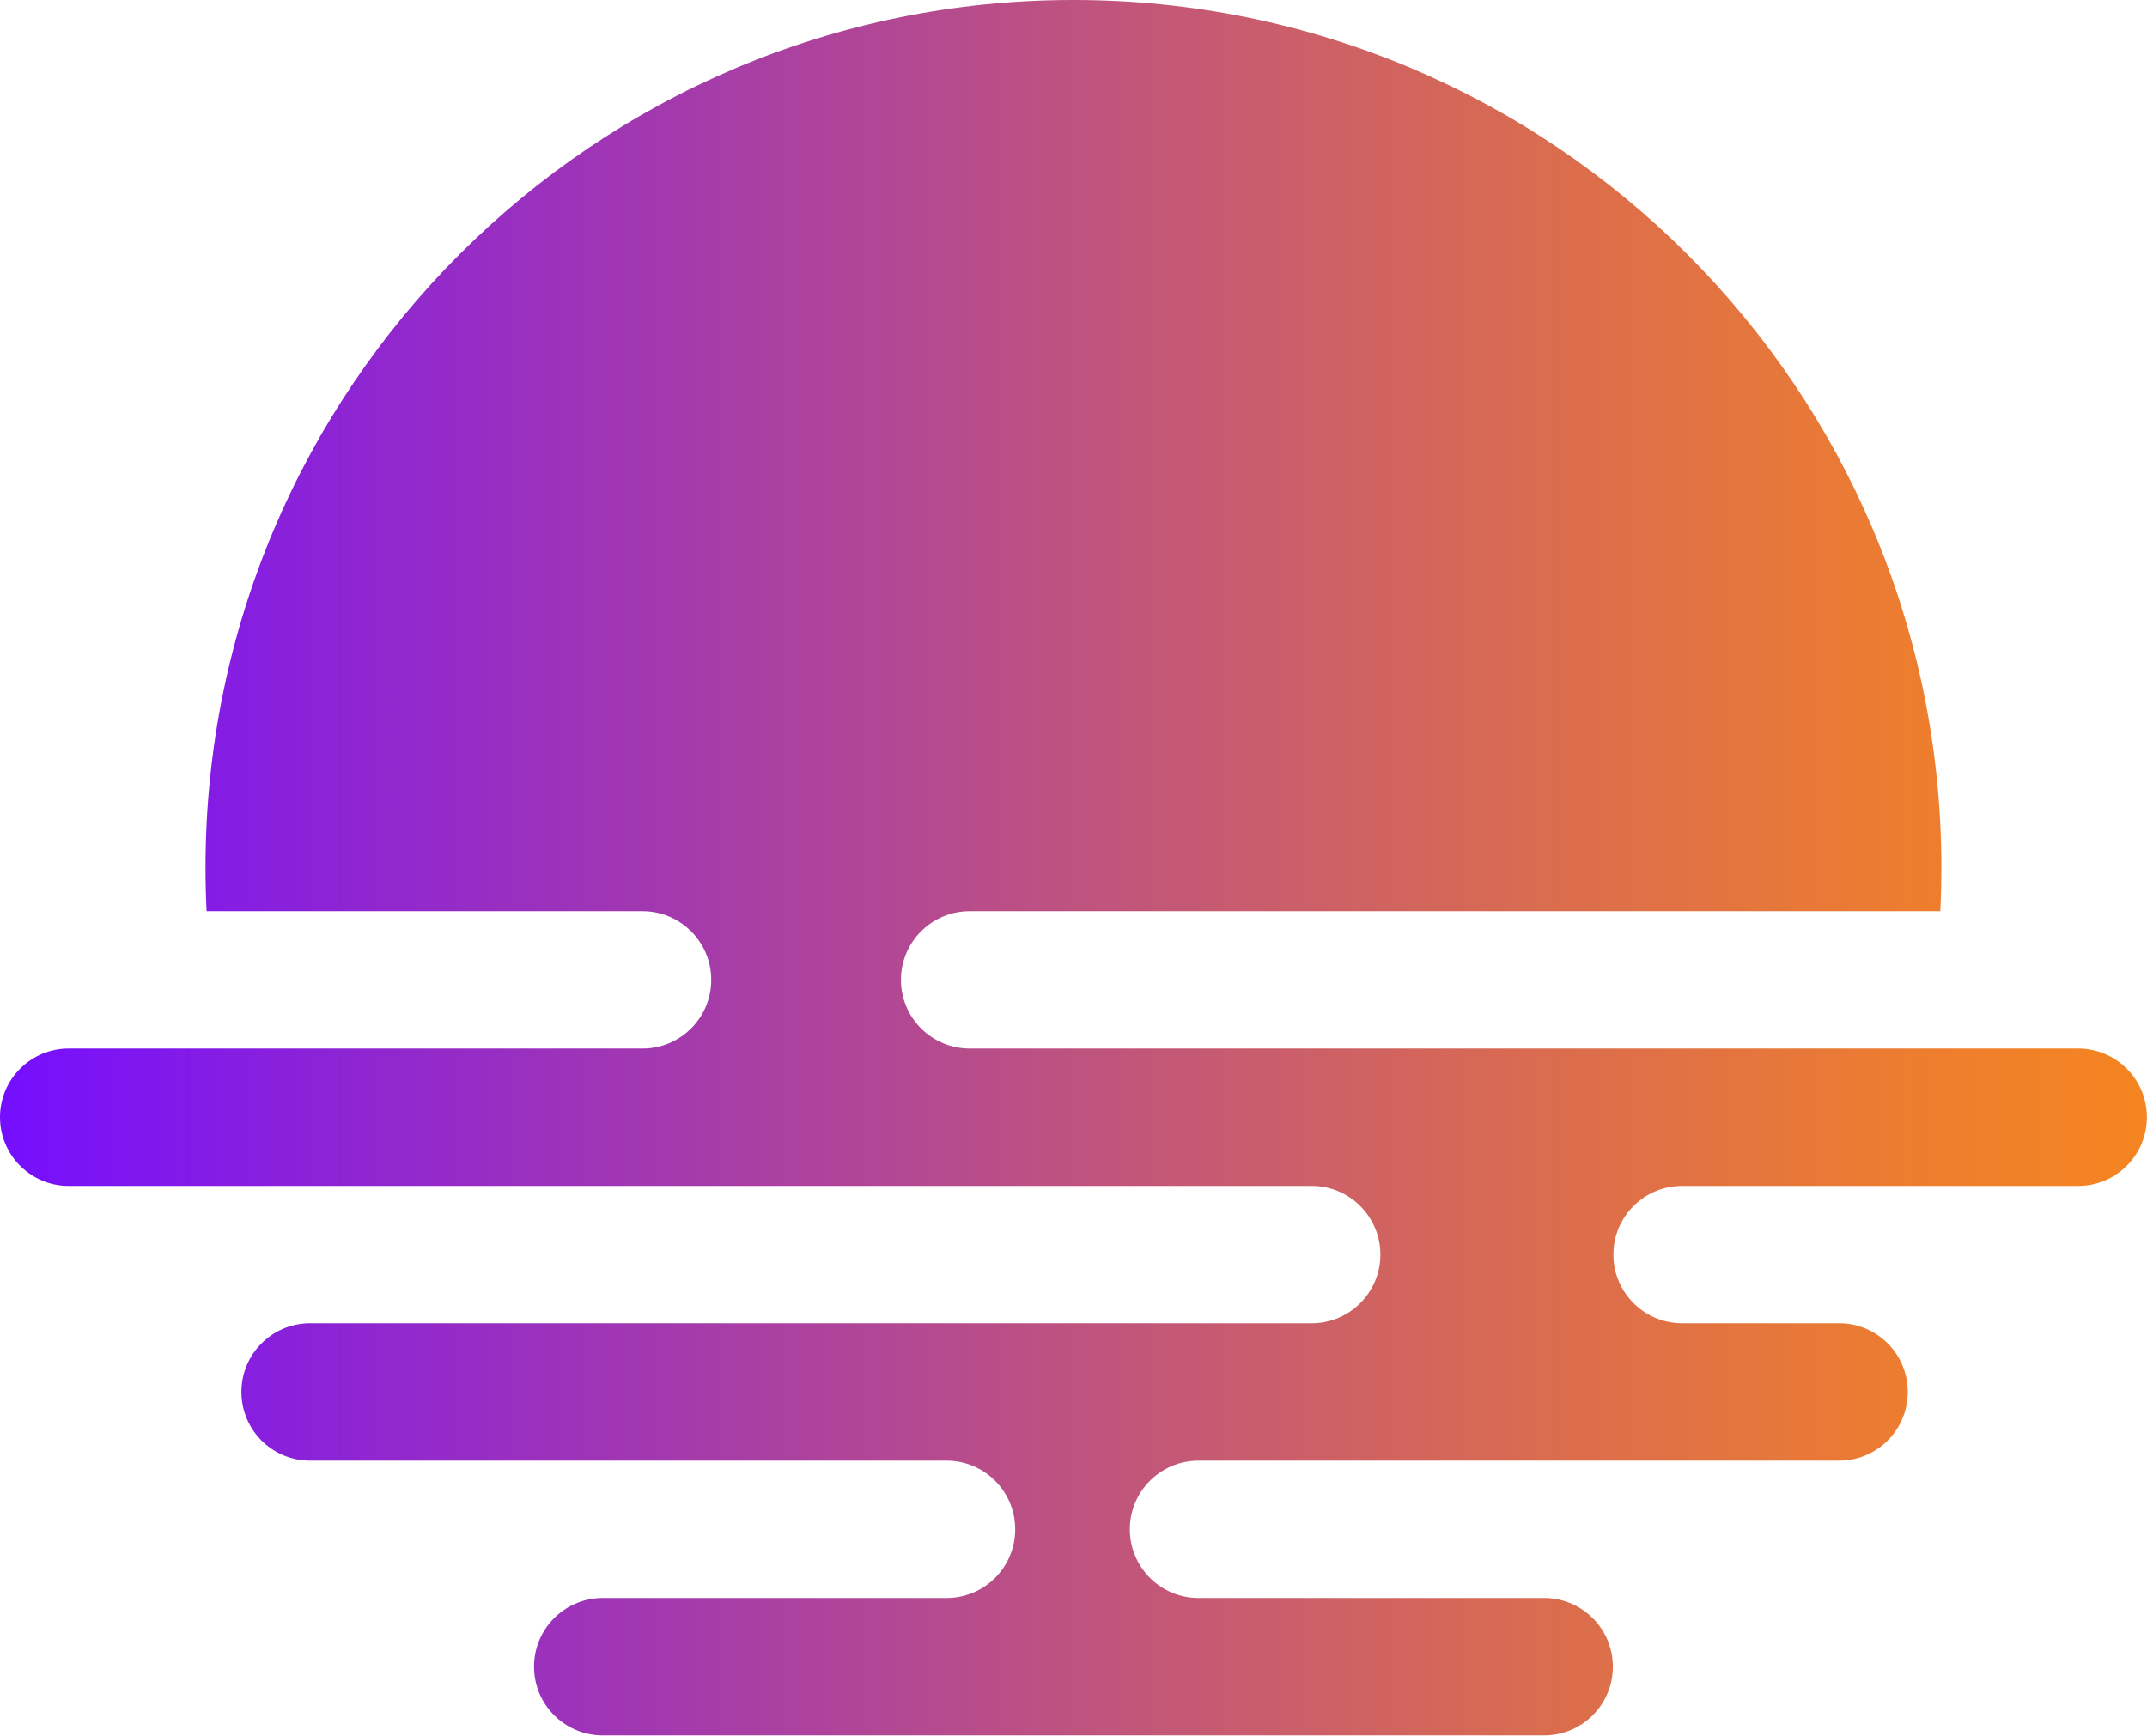
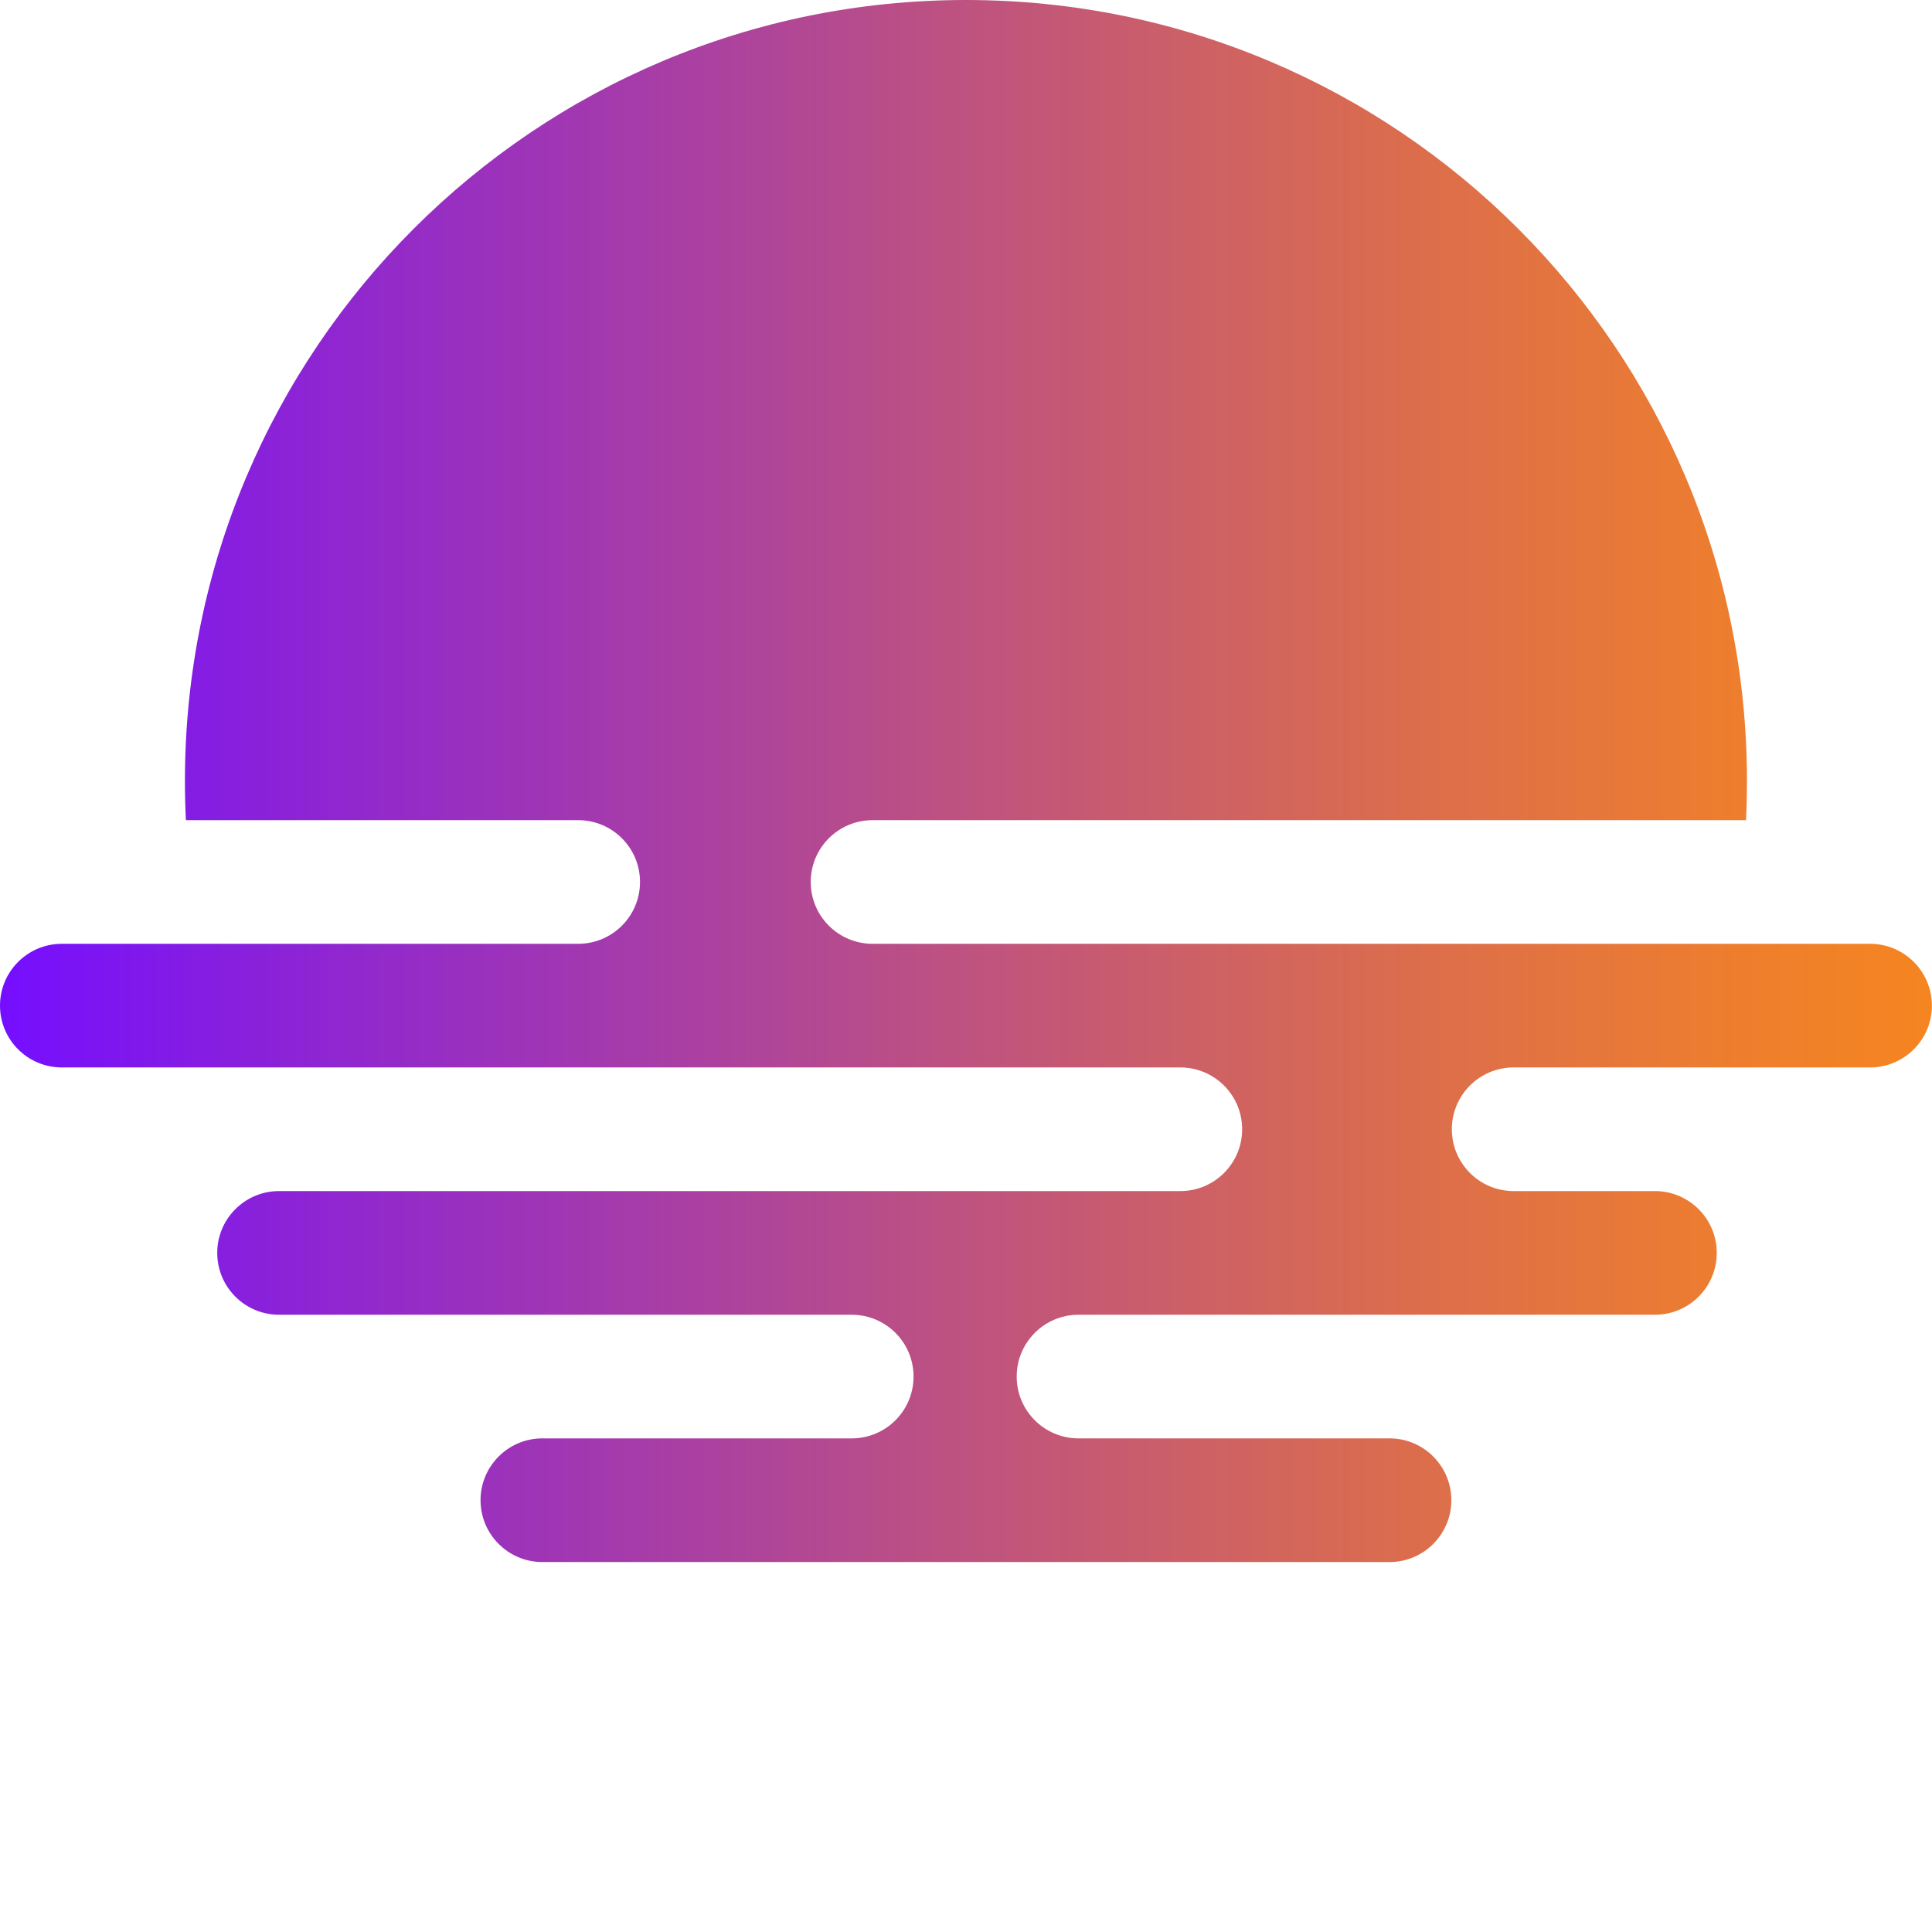
- <svg xmlns="http://www.w3.org/2000/svg" xmlns:xlink="http://www.w3.org/1999/xlink" fill="url(#linear-gradient-1)" width="1081" height="874.03">
+ <svg xmlns="http://www.w3.org/2000/svg" xmlns:xlink="http://www.w3.org/1999/xlink" fill="url(#linear-gradient-1)" width="1081" height="1081">
  <defs>
    <linearGradient id="linear-gradient" gradientUnits="userSpaceOnUse">
      <stop offset="0" stop-color="#750eff" />
      <stop offset="0.17" stop-color="#8f26d1" />
      <stop offset="0.47" stop-color="#ba4f86" />
      <stop offset="0.72" stop-color="#da6c4f" />
      <stop offset="0.9" stop-color="#ee7e2d" />
      <stop offset="1" stop-color="#f58520" />
    </linearGradient>
    <linearGradient id="linear-gradient-1" xlink:href="#linear-gradient" />
  </defs>
  <path d="m 778.05,804.81 h -174.6 c -19.104,0 -34.59,-15.486 -34.59,-34.59 0,-19.104 15.486,-34.59 34.59,-34.59 h 321.93 c 19.336,0.329 35.188,-15.256 35.188,-34.595 0,-19.339 -15.852,-34.924 -35.188,-34.595 h -78.45 c -19.104,0 -34.59,-15.486 -34.59,-34.59 0,-19.104 15.486,-34.59 34.59,-34.59 h 199.42 c 19.104,0 34.59,-15.486 34.59,-34.59 0,-19.104 -15.486,-34.59 -34.59,-34.59 H 488.21 c -19.104,0 -34.59,-15.486 -34.59,-34.59 0,-19.104 15.486,-34.59 34.59,-34.59 h 488.72 c 0.353,-7.26 0.533,-14.56 0.54,-21.9 0,-241.35 -195.65,-437 -437,-437 -241.35,0 -437,195.65 -437,437 0,7.333 0.183,14.633 0.55,21.9 h 219.49 c 19.104,0 34.59,15.486 34.59,34.59 0,19.104 -15.486,34.59 -34.59,34.59 H 34.59 C 15.486,528.08 1.5016124e-5,543.566 1.5016124e-5,562.67 1.5016124e-5,581.774 15.486,597.26 34.59,597.26 h 625.83 c 19.104,0 34.59,15.486 34.59,34.59 0,19.104 -15.486,34.59 -34.59,34.59 H 155.56 c -18.877,0.321 -34.012,15.715 -34.012,34.595 0,18.88 15.135,34.274 34.012,34.595 h 321 c 19.104,0 34.59,15.486 34.59,34.59 0,19.104 -15.486,34.59 -34.59,34.59 H 302.89 c -18.877,0.321 -34.012,15.715 -34.012,34.595 0,18.88 15.135,34.274 34.012,34.595 h 475.16 c 18.877,-0.321 34.012,-15.715 34.012,-34.595 0,-18.88 -15.135,-34.274 -34.012,-34.595 z" />
</svg>
